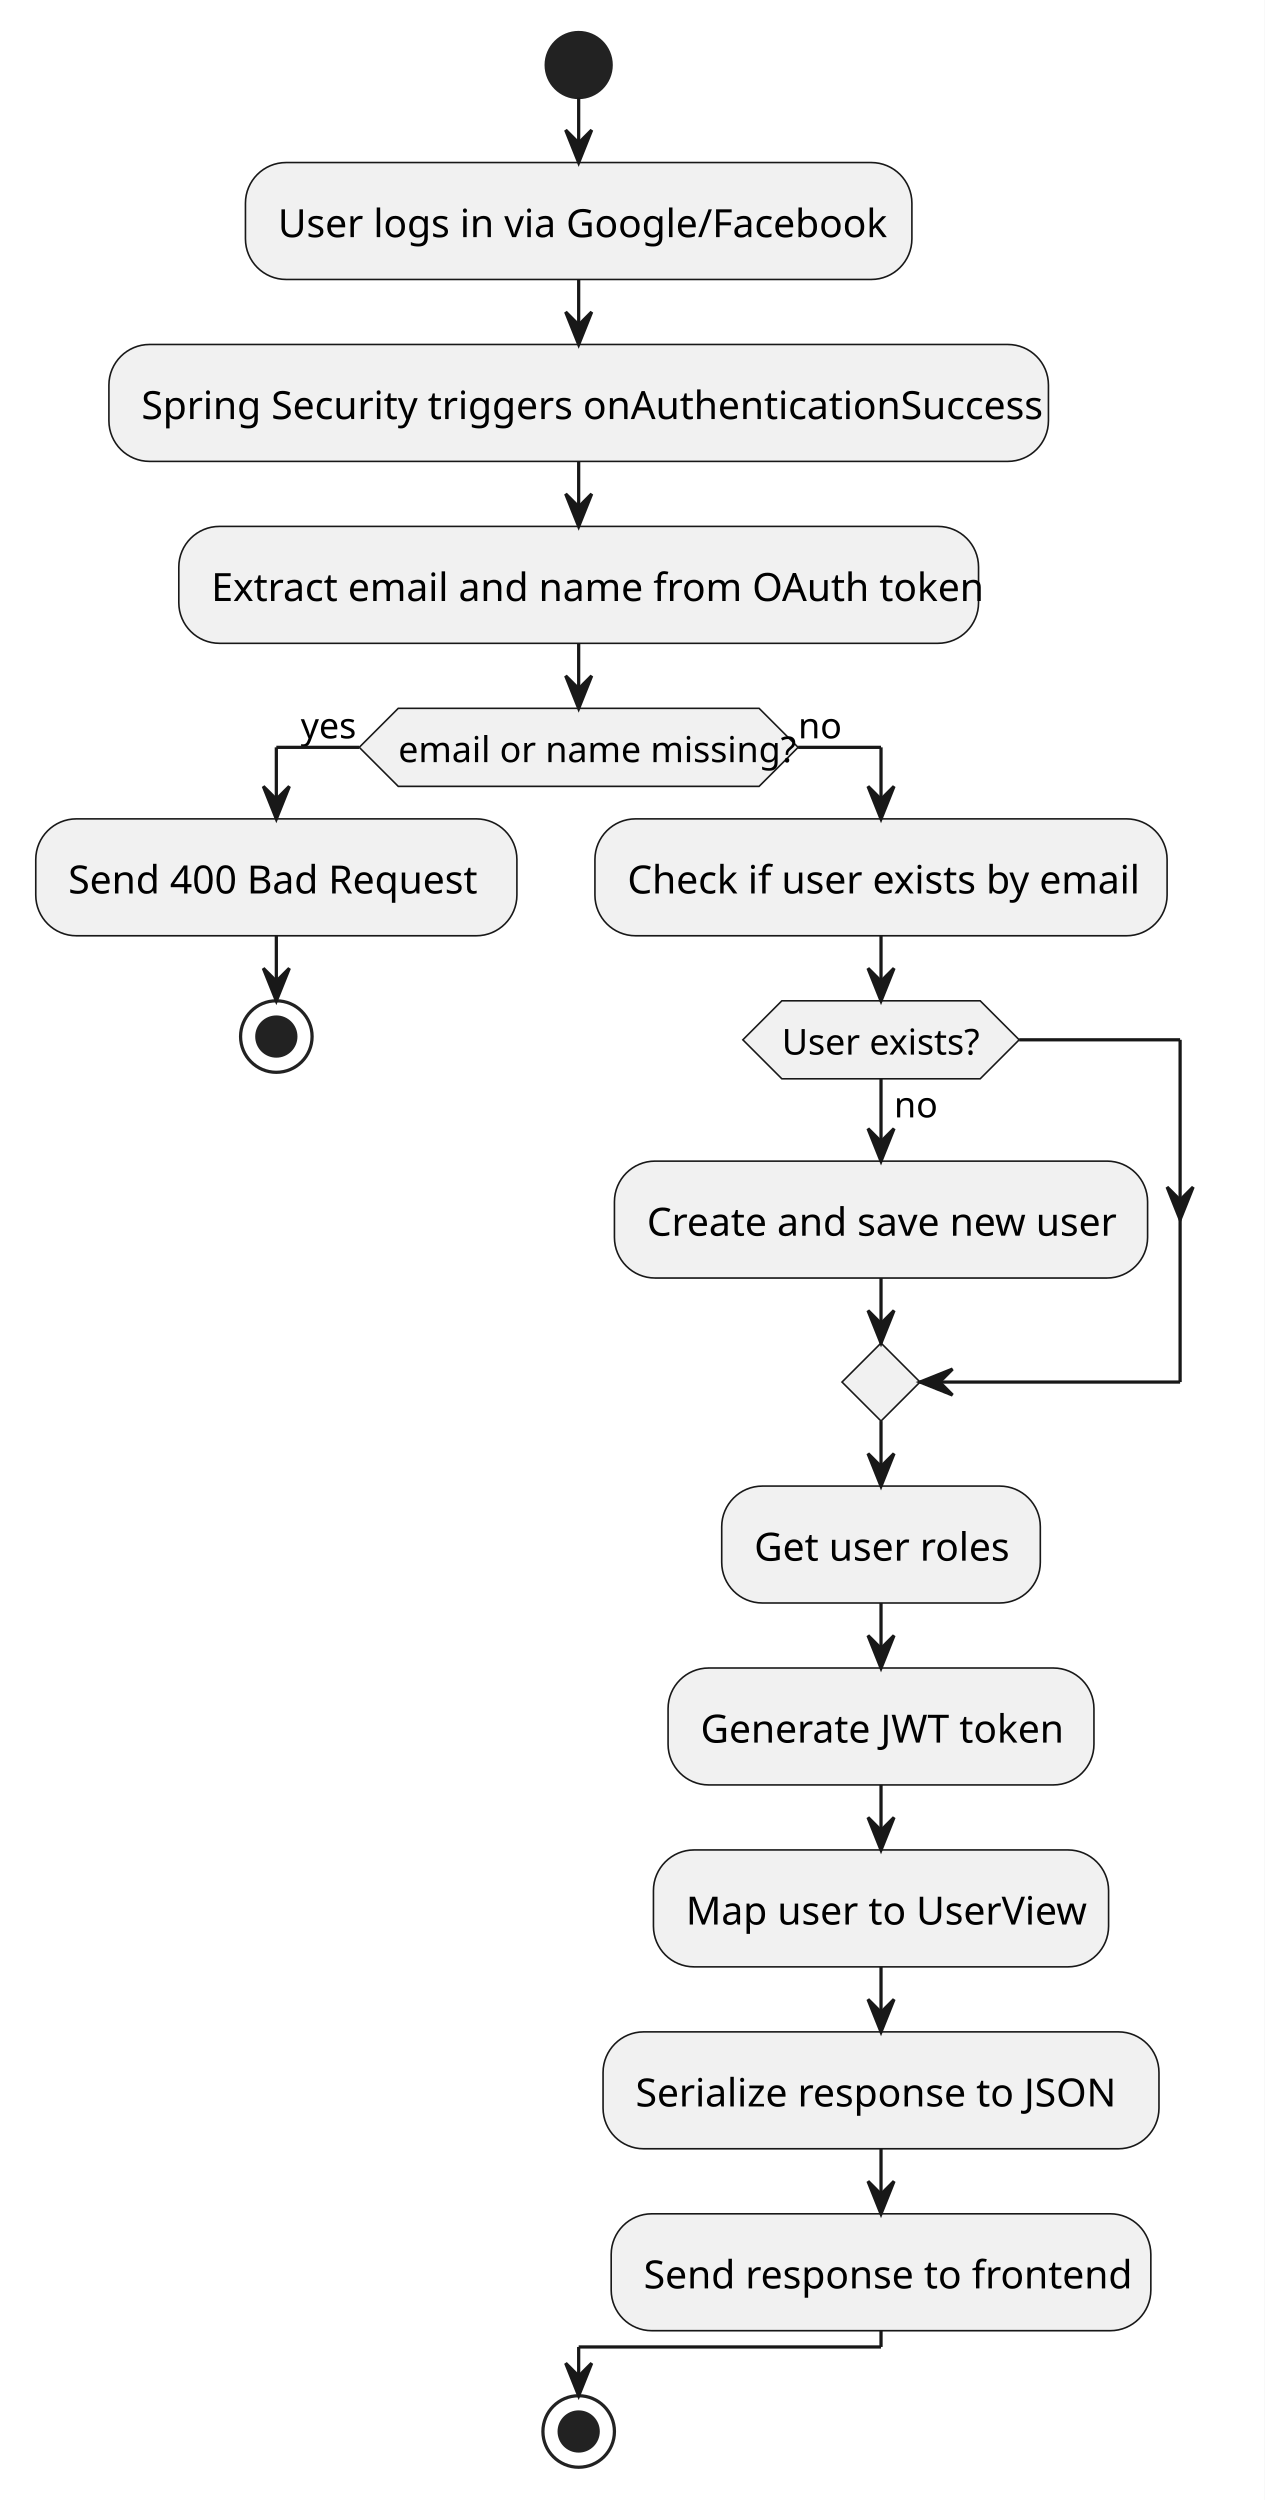
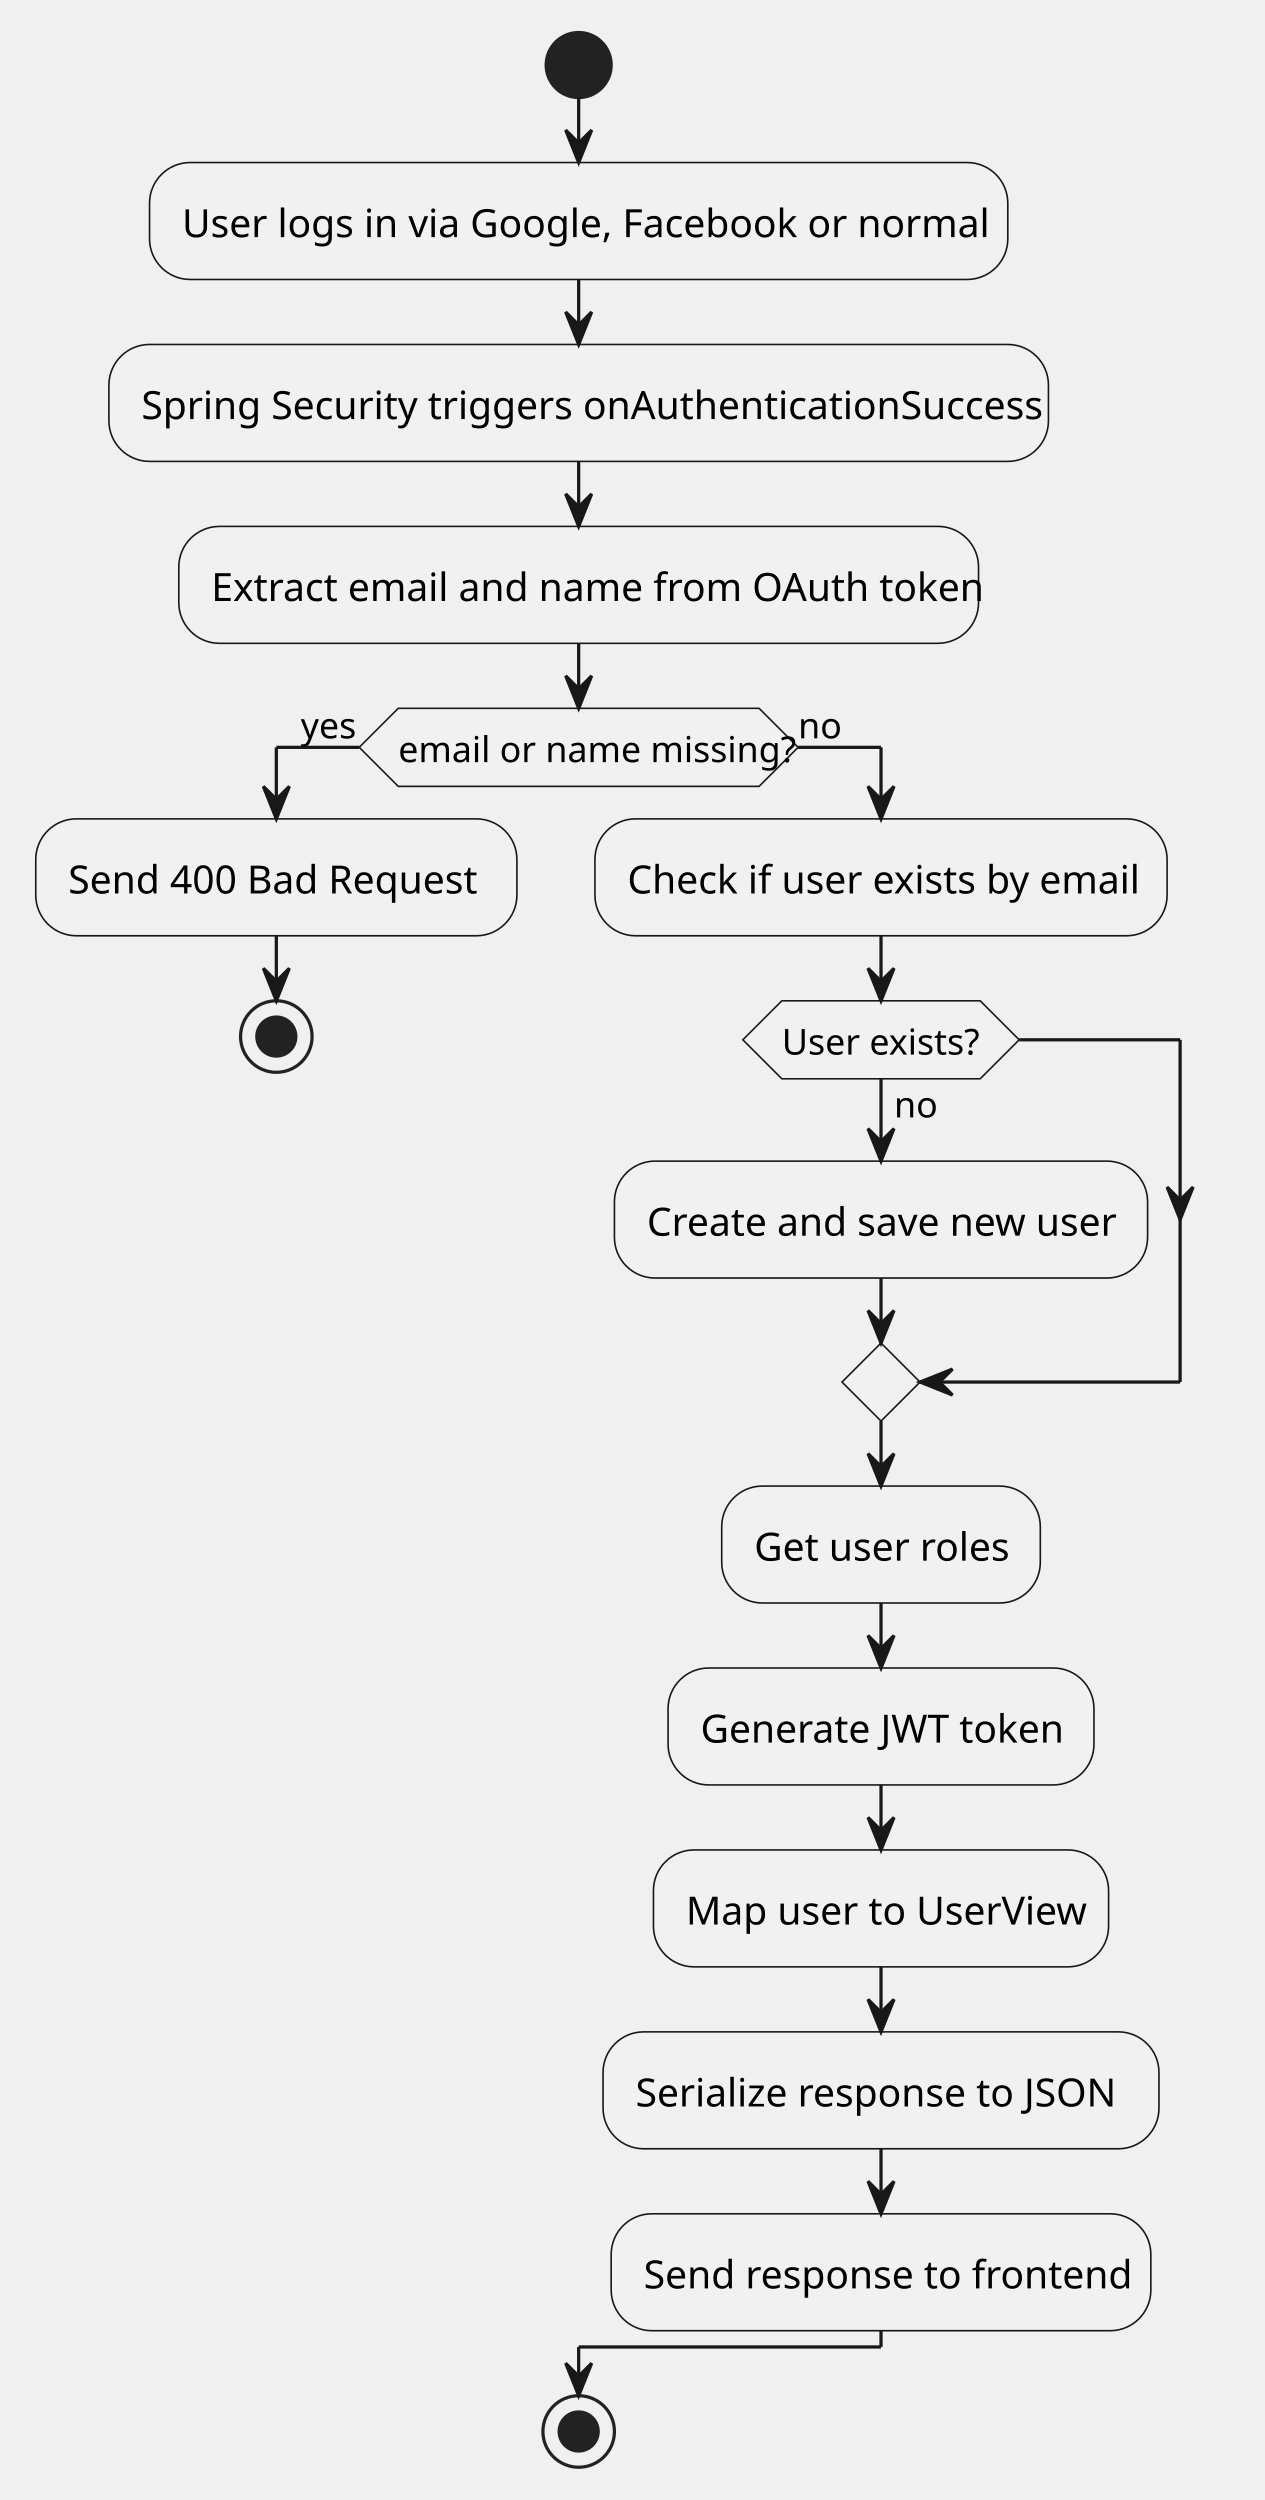
<svg xmlns="http://www.w3.org/2000/svg" contentStyleType="text/css" height="769px" preserveAspectRatio="none" style="width:389px;height:769px;background:#FFFFFF;" version="1.1" viewBox="0 0 389 769" width="389px" zoomAndPan="magnify">
  <defs />
  <g>
-     <rect width="100%" height="100%" fill="white" />
    <ellipse cx="178" cy="20" fill="#222222" rx="10" ry="10" style="stroke:#222222;stroke-width:1.0;" />
-     <rect fill="#F1F1F1" height="35.961" rx="12.5" ry="12.5" style="stroke:#181818;stroke-width:0.5;" width="205" x="75.5" y="50" />
-     <text fill="#000000" font-family="sans-serif" font-size="12" lengthAdjust="spacing" textLength="185" x="85.5" y="72.949">User logs in via Google/Facebook</text>
+     <rect fill="#F1F1F1" height="35.961" rx="12.5" ry="12.5" style="stroke:#181818;stroke-width:0.5;" width="264" x="46" y="50" />
+     <text fill="#000000" font-family="sans-serif" font-size="12" lengthAdjust="spacing" textLength="244" x="56" y="72.949">User logs in via Google, Facebook or normal</text>
    <rect fill="#F1F1F1" height="35.961" rx="12.5" ry="12.5" style="stroke:#181818;stroke-width:0.5;" width="289" x="33.5" y="105.961" />
    <text fill="#000000" font-family="sans-serif" font-size="12" lengthAdjust="spacing" textLength="269" x="43.5" y="128.91">Spring Security triggers onAuthenticationSuccess</text>
    <rect fill="#F1F1F1" height="35.961" rx="12.5" ry="12.5" style="stroke:#181818;stroke-width:0.5;" width="246" x="55" y="161.922" />
    <text fill="#000000" font-family="sans-serif" font-size="12" lengthAdjust="spacing" textLength="226" x="65" y="184.871">Extract email and name from OAuth token</text>
    <polygon fill="#F1F1F1" points="122.5,217.883,233.5,217.883,245.5,229.883,233.5,241.883,122.5,241.883,110.5,229.883,122.5,217.883" style="stroke:#181818;stroke-width:0.5;" />
    <text fill="#000000" font-family="sans-serif" font-size="11" lengthAdjust="spacing" textLength="111" x="122.5" y="234.438">email or name missing?</text>
    <text fill="#000000" font-family="sans-serif" font-size="11" lengthAdjust="spacing" textLength="18" x="92.5" y="227.122">yes</text>
    <text fill="#000000" font-family="sans-serif" font-size="11" lengthAdjust="spacing" textLength="12" x="245.5" y="227.122">no</text>
    <rect fill="#F1F1F1" height="35.961" rx="12.5" ry="12.5" style="stroke:#181818;stroke-width:0.5;" width="148" x="11" y="251.883" />
    <text fill="#000000" font-family="sans-serif" font-size="12" lengthAdjust="spacing" textLength="128" x="21" y="274.832">Send 400 Bad Request</text>
    <ellipse cx="85" cy="318.844" fill="none" rx="11" ry="11" style="stroke:#222222;stroke-width:1.0;" />
    <ellipse cx="85" cy="318.844" fill="#222222" rx="6" ry="6" style="stroke:#222222;stroke-width:1.0;" />
    <rect fill="#F1F1F1" height="35.961" rx="12.5" ry="12.5" style="stroke:#181818;stroke-width:0.5;" width="176" x="183" y="251.883" />
    <text fill="#000000" font-family="sans-serif" font-size="12" lengthAdjust="spacing" textLength="156" x="193" y="274.832">Check if user exists by email</text>
    <rect fill="#F1F1F1" height="35.961" rx="12.5" ry="12.5" style="stroke:#181818;stroke-width:0.5;" width="164" x="189" y="357.159" />
    <text fill="#000000" font-family="sans-serif" font-size="12" lengthAdjust="spacing" textLength="144" x="199" y="380.108">Create and save new user</text>
    <polygon fill="#F1F1F1" points="240.5,307.844,301.5,307.844,313.5,319.844,301.5,331.844,240.5,331.844,228.5,319.844,240.5,307.844" style="stroke:#181818;stroke-width:0.5;" />
    <text fill="#000000" font-family="sans-serif" font-size="11" lengthAdjust="spacing" textLength="12" x="275" y="343.714">no</text>
    <text fill="#000000" font-family="sans-serif" font-size="11" lengthAdjust="spacing" textLength="61" x="240.5" y="324.398">User exists?</text>
    <polygon fill="#F1F1F1" points="271,413.12,283,425.12,271,437.12,259,425.12,271,413.12" style="stroke:#181818;stroke-width:0.5;" />
    <rect fill="#F1F1F1" height="35.961" rx="12.5" ry="12.5" style="stroke:#181818;stroke-width:0.5;" width="98" x="222" y="457.12" />
    <text fill="#000000" font-family="sans-serif" font-size="12" lengthAdjust="spacing" textLength="78" x="232" y="480.069">Get user roles</text>
    <rect fill="#F1F1F1" height="35.961" rx="12.5" ry="12.5" style="stroke:#181818;stroke-width:0.5;" width="131" x="205.5" y="513.081" />
    <text fill="#000000" font-family="sans-serif" font-size="12" lengthAdjust="spacing" textLength="111" x="215.5" y="536.03">Generate JWT token</text>
    <rect fill="#F1F1F1" height="35.961" rx="12.5" ry="12.5" style="stroke:#181818;stroke-width:0.5;" width="140" x="201" y="569.042" />
    <text fill="#000000" font-family="sans-serif" font-size="12" lengthAdjust="spacing" textLength="120" x="211" y="591.991">Map user to UserView</text>
    <rect fill="#F1F1F1" height="35.961" rx="12.5" ry="12.5" style="stroke:#181818;stroke-width:0.5;" width="171" x="185.5" y="625.003" />
    <text fill="#000000" font-family="sans-serif" font-size="12" lengthAdjust="spacing" textLength="151" x="195.5" y="647.952">Serialize response to JSON</text>
    <rect fill="#F1F1F1" height="35.961" rx="12.5" ry="12.5" style="stroke:#181818;stroke-width:0.5;" width="166" x="188" y="680.964" />
    <text fill="#000000" font-family="sans-serif" font-size="12" lengthAdjust="spacing" textLength="146" x="198" y="703.913">Send response to frontend</text>
    <ellipse cx="178" cy="747.925" fill="none" rx="11" ry="11" style="stroke:#222222;stroke-width:1.0;" />
    <ellipse cx="178" cy="747.925" fill="#222222" rx="6" ry="6" style="stroke:#222222;stroke-width:1.0;" />
    <line style="stroke:#181818;stroke-width:1.0;" x1="178" x2="178" y1="30" y2="50" />
    <polygon fill="#181818" points="174,40,178,50,182,40,178,44" style="stroke:#181818;stroke-width:1.0;" />
    <line style="stroke:#181818;stroke-width:1.0;" x1="178" x2="178" y1="85.961" y2="105.961" />
    <polygon fill="#181818" points="174,95.961,178,105.961,182,95.961,178,99.961" style="stroke:#181818;stroke-width:1.0;" />
    <line style="stroke:#181818;stroke-width:1.0;" x1="178" x2="178" y1="141.922" y2="161.922" />
    <polygon fill="#181818" points="174,151.922,178,161.922,182,151.922,178,155.922" style="stroke:#181818;stroke-width:1.0;" />
    <line style="stroke:#181818;stroke-width:1.0;" x1="85" x2="85" y1="287.844" y2="307.844" />
    <polygon fill="#181818" points="81,297.844,85,307.844,89,297.844,85,301.844" style="stroke:#181818;stroke-width:1.0;" />
    <line style="stroke:#181818;stroke-width:1.0;" x1="271" x2="271" y1="331.844" y2="357.159" />
    <polygon fill="#181818" points="267,347.159,271,357.159,275,347.159,271,351.159" style="stroke:#181818;stroke-width:1.0;" />
    <line style="stroke:#181818;stroke-width:1.0;" x1="313.5" x2="363" y1="319.844" y2="319.844" />
    <polygon fill="#181818" points="359,365.14,363,375.14,367,365.14,363,369.14" style="stroke:#181818;stroke-width:1.0;" />
    <line style="stroke:#181818;stroke-width:1.0;" x1="363" x2="363" y1="319.844" y2="425.12" />
    <line style="stroke:#181818;stroke-width:1.0;" x1="363" x2="283" y1="425.12" y2="425.12" />
    <polygon fill="#181818" points="293,421.12,283,425.12,293,429.12,289,425.12" style="stroke:#181818;stroke-width:1.0;" />
    <line style="stroke:#181818;stroke-width:1.0;" x1="271" x2="271" y1="393.12" y2="413.12" />
    <polygon fill="#181818" points="267,403.12,271,413.12,275,403.12,271,407.12" style="stroke:#181818;stroke-width:1.0;" />
    <line style="stroke:#181818;stroke-width:1.0;" x1="271" x2="271" y1="287.844" y2="307.844" />
    <polygon fill="#181818" points="267,297.844,271,307.844,275,297.844,271,301.844" style="stroke:#181818;stroke-width:1.0;" />
    <line style="stroke:#181818;stroke-width:1.0;" x1="271" x2="271" y1="437.12" y2="457.12" />
    <polygon fill="#181818" points="267,447.12,271,457.12,275,447.12,271,451.12" style="stroke:#181818;stroke-width:1.0;" />
    <line style="stroke:#181818;stroke-width:1.0;" x1="271" x2="271" y1="493.081" y2="513.081" />
    <polygon fill="#181818" points="267,503.081,271,513.081,275,503.081,271,507.081" style="stroke:#181818;stroke-width:1.0;" />
    <line style="stroke:#181818;stroke-width:1.0;" x1="271" x2="271" y1="549.042" y2="569.042" />
    <polygon fill="#181818" points="267,559.042,271,569.042,275,559.042,271,563.042" style="stroke:#181818;stroke-width:1.0;" />
    <line style="stroke:#181818;stroke-width:1.0;" x1="271" x2="271" y1="605.003" y2="625.003" />
    <polygon fill="#181818" points="267,615.003,271,625.003,275,615.003,271,619.003" style="stroke:#181818;stroke-width:1.0;" />
    <line style="stroke:#181818;stroke-width:1.0;" x1="271" x2="271" y1="660.964" y2="680.964" />
    <polygon fill="#181818" points="267,670.964,271,680.964,275,670.964,271,674.964" style="stroke:#181818;stroke-width:1.0;" />
    <line style="stroke:#181818;stroke-width:1.0;" x1="110.5" x2="85" y1="229.883" y2="229.883" />
    <line style="stroke:#181818;stroke-width:1.0;" x1="85" x2="85" y1="229.883" y2="251.883" />
    <polygon fill="#181818" points="81,241.883,85,251.883,89,241.883,85,245.883" style="stroke:#181818;stroke-width:1.0;" />
    <line style="stroke:#181818;stroke-width:1.0;" x1="245.5" x2="271" y1="229.883" y2="229.883" />
    <line style="stroke:#181818;stroke-width:1.0;" x1="271" x2="271" y1="229.883" y2="251.883" />
    <polygon fill="#181818" points="267,241.883,271,251.883,275,241.883,271,245.883" style="stroke:#181818;stroke-width:1.0;" />
    <line style="stroke:#181818;stroke-width:1.0;" x1="271" x2="271" y1="716.925" y2="721.925" />
    <line style="stroke:#181818;stroke-width:1.0;" x1="271" x2="178" y1="721.925" y2="721.925" />
    <line style="stroke:#181818;stroke-width:1.0;" x1="178" x2="178" y1="721.925" y2="736.925" />
    <polygon fill="#181818" points="174,726.925,178,736.925,182,726.925,178,730.925" style="stroke:#181818;stroke-width:1.0;" />
    <line style="stroke:#181818;stroke-width:1.0;" x1="178" x2="178" y1="197.883" y2="217.883" />
    <polygon fill="#181818" points="174,207.883,178,217.883,182,207.883,178,211.883" style="stroke:#181818;stroke-width:1.0;" />
  </g>
</svg>
